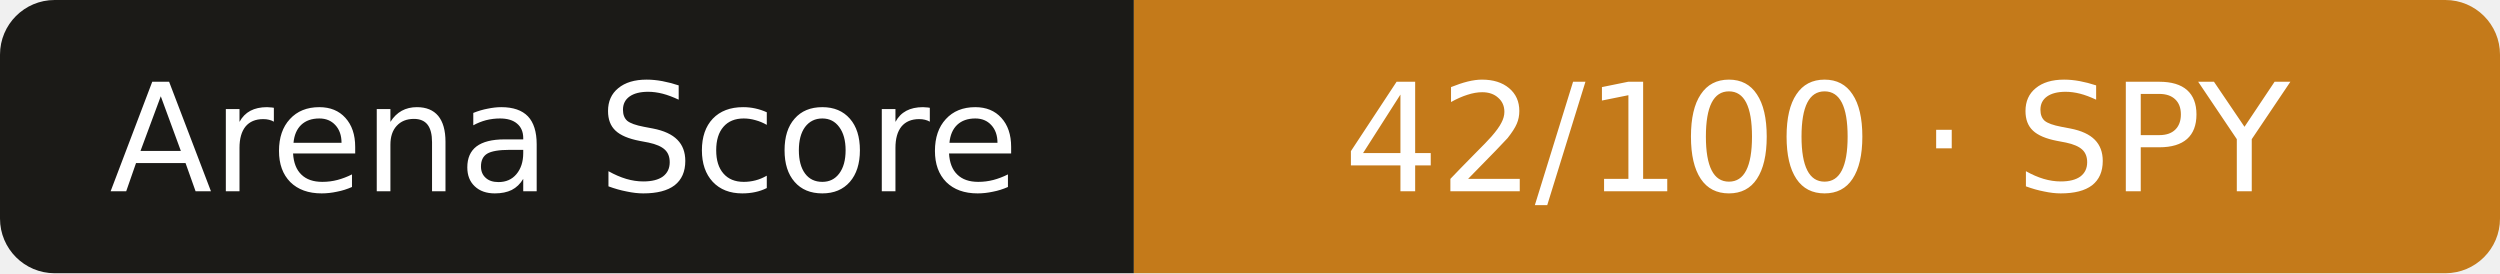
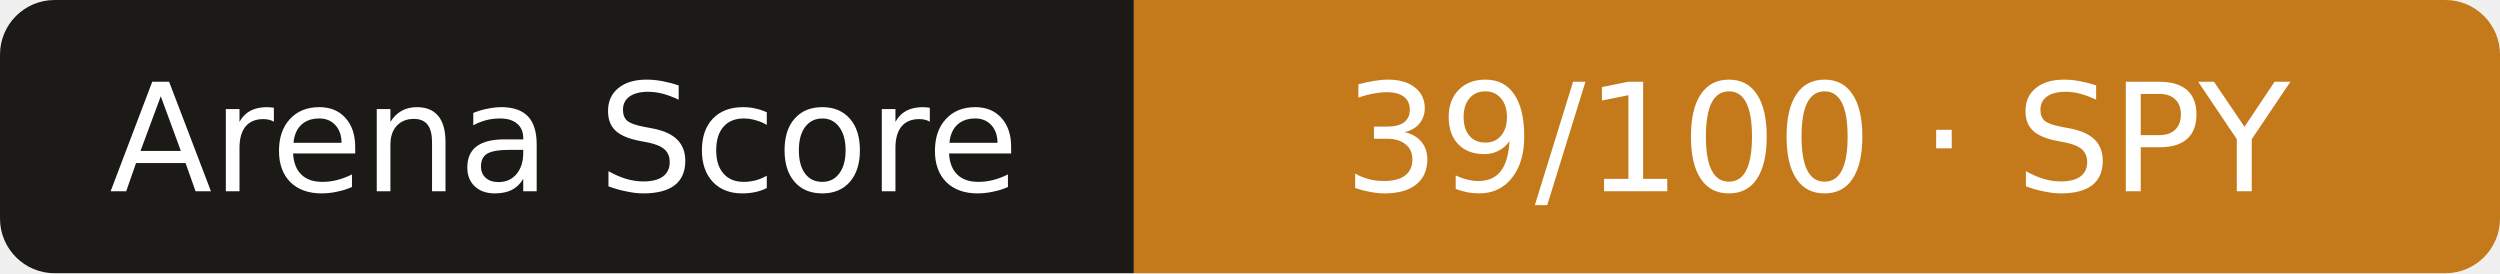
- <svg xmlns="http://www.w3.org/2000/svg" width="183" height="20" role="img" aria-label="Arena Score: 42/100 · SPY">
+ <svg xmlns="http://www.w3.org/2000/svg" width="183" height="20" role="img" aria-label="Arena Score: 39/100 · SPY">
  <clipPath id="r">
    <rect width="183" height="20" rx="4" />
  </clipPath>
  <g clip-path="url(#r)">
    <rect width="83" height="20" fill="#1b1a17" />
    <rect x="83" width="101" height="20" fill="#c47a1a" />
  </g>
  <g fill="#fff" text-anchor="middle" font-family="Verdana,DejaVu Sans,sans-serif" font-size="11">
    <text x="41.3" y="14">Arena Score</text>
-     <text x="133.0" y="14">42/100 · SPY</text>
+     <text x="133.0" y="14">39/100 · SPY</text>
  </g>
</svg>
